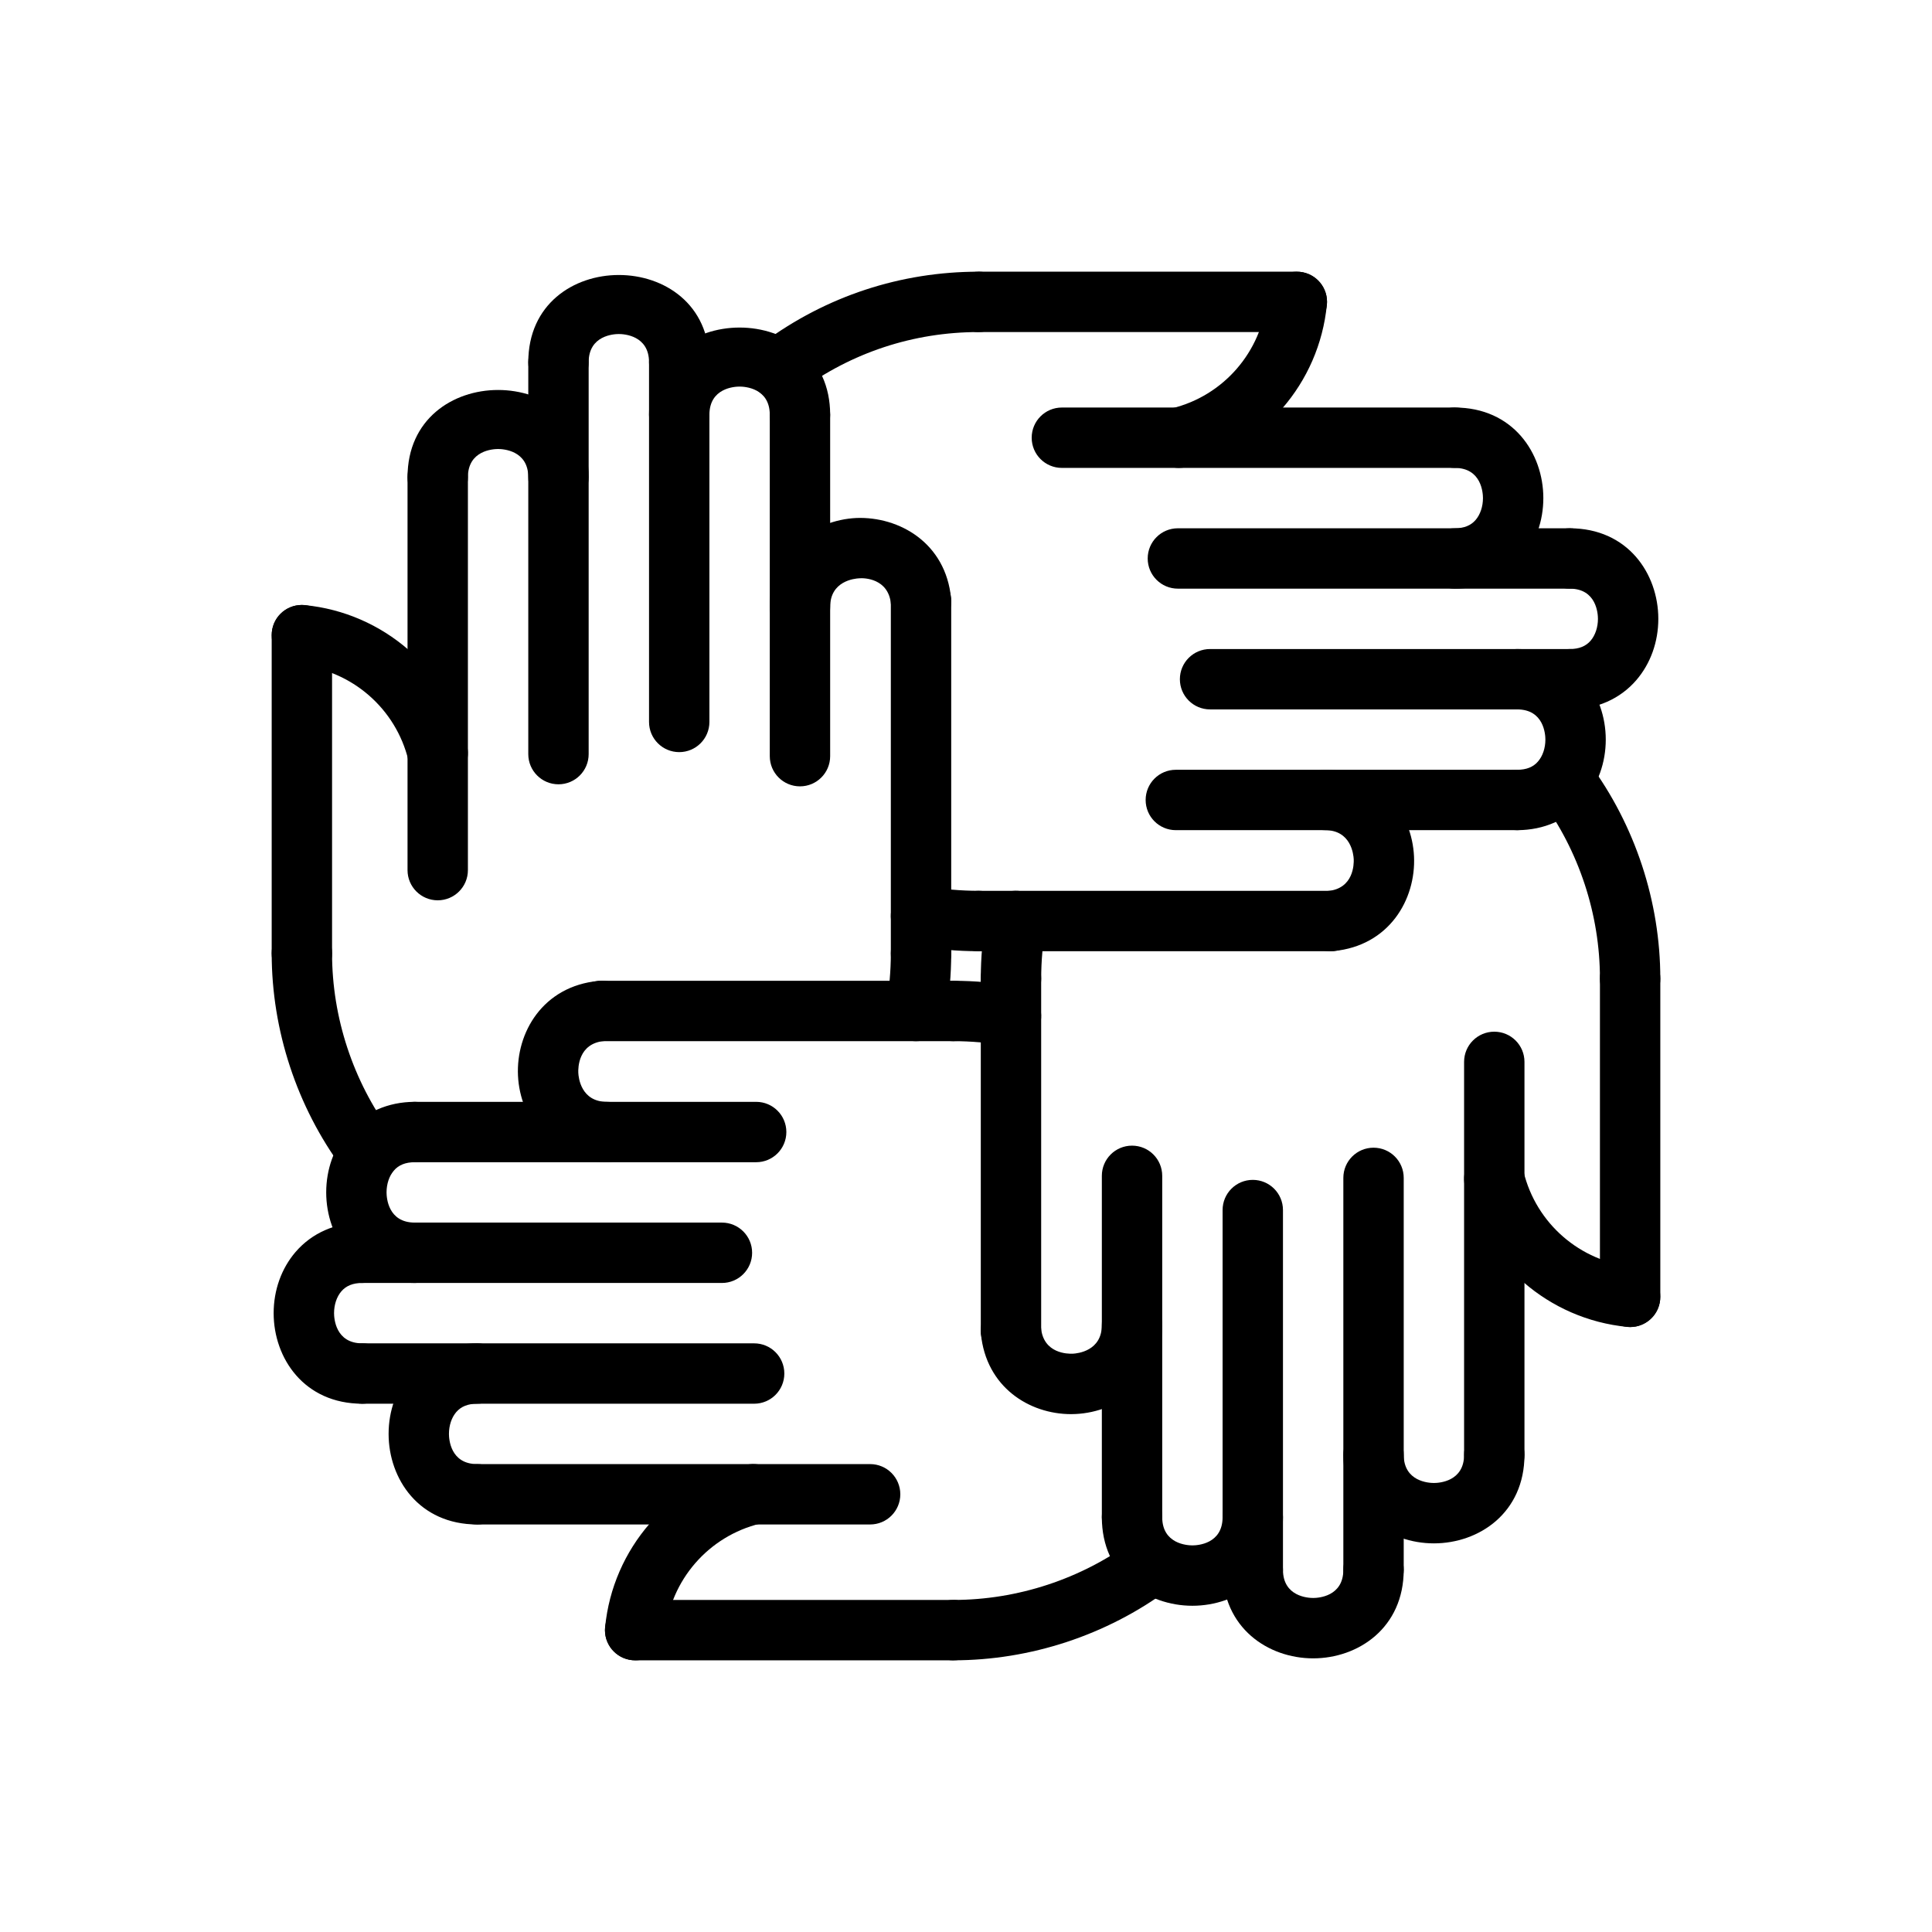
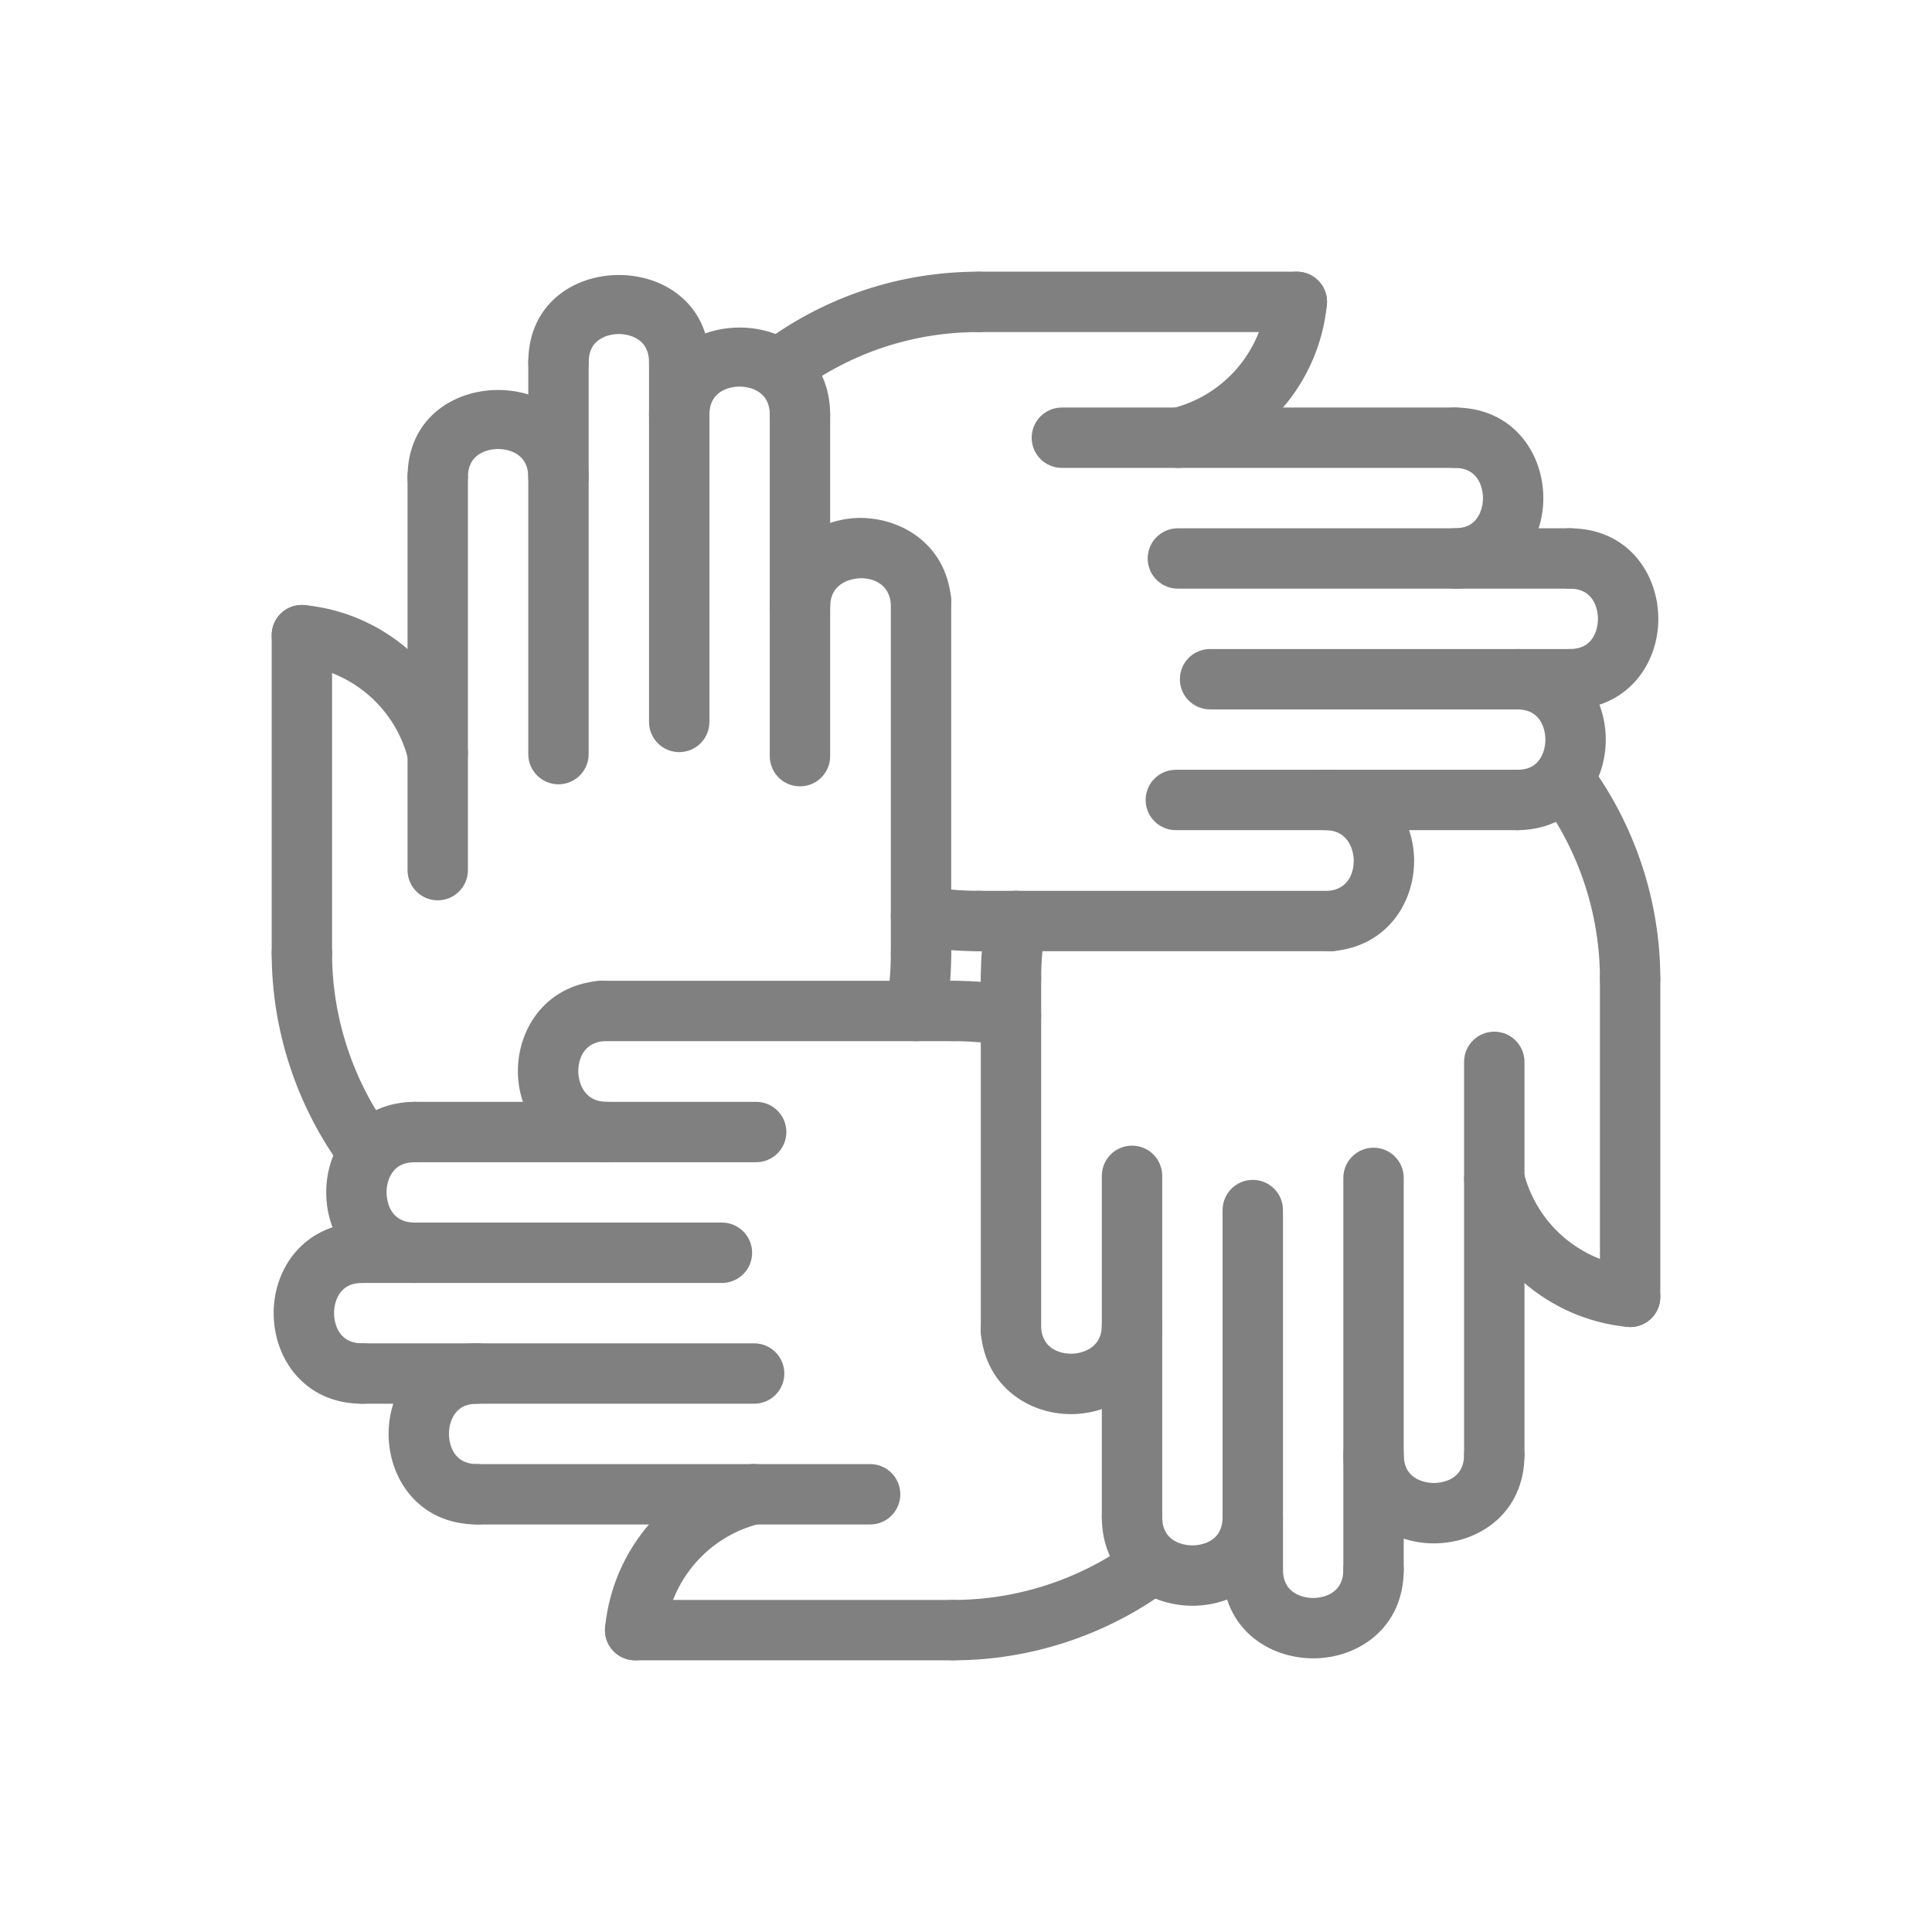
- <svg xmlns="http://www.w3.org/2000/svg" id="Layer_1" height="512" viewBox="0 0 64 64" width="512">
+ <svg xmlns="http://www.w3.org/2000/svg" fill="gray" id="Layer_1" height="512" viewBox="0 0 64 64" width="512">
  <g>
    <path d="m33.491 34.657c-.058 0-.116-.005-.175-.016-.57-.101-1.154-.151-1.735-.151-.552 0-1-.447-1-1s.448-1 1-1c.698 0 1.399.062 2.083.183.544.096.907.614.811 1.158-.085.485-.507.826-.984.826z" />
  </g>
  <g>
    <path d="m33.49 33.419c-.552 0-1-.447-1-1 0-.698.062-1.399.182-2.083.096-.544.617-.912 1.159-.811.544.096.907.614.811 1.158-.101.57-.151 1.153-.151 1.735-.001.554-.448 1.001-1.001 1.001z" />
  </g>
  <g>
    <path d="m32.419 31.51c-.698 0-1.398-.062-2.083-.183-.544-.096-.907-.614-.811-1.158s.617-.91 1.159-.811c.57.101 1.154.151 1.735.151.552 0 1 .447 1 1s-.448 1.001-1 1.001z" />
  </g>
  <g>
    <path d="m30.344 34.49c-.057 0-.116-.005-.174-.015-.544-.097-.907-.614-.812-1.158.101-.573.152-1.157.152-1.736 0-.553.448-1 1-1s1 .447 1 1c0 .695-.061 1.396-.182 2.082-.086.485-.508.827-.984.827z" />
  </g>
  <g>
    <path d="m51.849 26.884c-.31 0-.615-.144-.811-.413l-.064-.089c-.324-.447-.225-1.072.223-1.396.445-.325 1.073-.225 1.396.223l.064.089c.324.447.225 1.072-.223 1.396-.176.128-.382.19-.585.19z" />
  </g>
  <g>
    <path d="m25.796 13.217c-.308 0-.611-.142-.808-.408-.326-.445-.23-1.071.215-1.398l.088-.064c.446-.328 1.071-.229 1.398.215.326.445.23 1.071-.215 1.398l-.088.064c-.178.13-.385.193-.59.193z" />
  </g>
  <g>
    <path d="m12.218 39.205c-.309 0-.612-.142-.809-.41l-.065-.089c-.326-.445-.229-1.071.218-1.397.445-.325 1.071-.229 1.397.218l.065.089c.326.445.229 1.071-.218 1.397-.177.13-.384.192-.588.192z" />
  </g>
  <g>
    <path d="m38.117 52.848c-.31 0-.615-.144-.811-.413-.324-.447-.225-1.072.223-1.396l.089-.064c.446-.326 1.072-.224 1.396.223s.225 1.072-.223 1.396l-.089.064c-.176.128-.382.19-.585.19z" />
  </g>
  <g>
    <path d="m52 23.5c-.553 0-1-.447-1-1s.447-1 1-1c.306 0 .532-.091.692-.277.153-.179.242-.442.242-.723 0-.167-.045-1-.935-1-.553 0-1-.447-1-1s.447-1 1-1c1.927 0 2.935 1.509 2.935 3 0 .763-.258 1.482-.726 2.027-.538.627-1.323.973-2.208.973z" />
  </g>
  <g>
    <path d="m39.051 15.5c-.451 0-.86-.307-.971-.765-.13-.536.199-1.077.736-1.207 1.712-.415 2.977-1.872 3.148-3.626.055-.55.537-.949 1.093-.897.549.054.951.543.897 1.093-.254 2.6-2.13 4.759-4.668 5.374-.078.019-.157.028-.235.028z" />
  </g>
  <g>
    <path d="m48.191 19.5c-.553 0-1-.447-1-1s.447-1 1-1c.306 0 .532-.091.692-.277.153-.179.242-.442.242-.723 0-.167-.045-1-.935-1-.553 0-1-.447-1-1s.447-1 1-1c1.927 0 2.935 1.509 2.935 3 0 .763-.258 1.482-.726 2.027-.538.627-1.323.973-2.208.973z" />
  </g>
  <g>
    <path d="m50.259 27.5c-.553 0-1-.447-1-1s.447-1 1-1c.306 0 .532-.091.692-.277.153-.179.242-.442.242-.723 0-.167-.045-1-.935-1-.553 0-1-.447-1-1s.447-1 1-1c1.927 0 2.935 1.509 2.935 3 0 .763-.258 1.482-.726 2.027-.538.627-1.323.973-2.208.973z" />
  </g>
  <g>
    <path d="m44.084 31.51c-.51 0-.945-.388-.994-.905-.053-.55.351-1.038.9-1.09.855-.082.86-.89.854-1.051-.008-.161-.09-.964-.95-.964-.553 0-1-.447-1-1s.447-1 1-1c1.846 0 2.88 1.443 2.947 2.868.068 1.427-.824 2.962-2.661 3.137-.033.004-.065.005-.096.005z" />
  </g>
  <g>
    <path d="m50.259 27.5h-11.308c-.553 0-1-.447-1-1s.447-1 1-1h11.308c.553 0 1 .447 1 1s-.447 1-1 1z" />
  </g>
  <g>
    <path d="m52 23.5h-11.915c-.553 0-1-.447-1-1s.447-1 1-1h11.915c.553 0 1 .447 1 1s-.447 1-1 1z" />
  </g>
  <g>
    <path d="m52 19.5h-12.981c-.553 0-1-.447-1-1s.447-1 1-1h12.981c.553 0 1 .447 1 1s-.447 1-1 1z" />
  </g>
  <g>
    <path d="m48.191 15.5h-13.015c-.553 0-1-.447-1-1s.447-1 1-1h13.016c.553 0 1 .447 1 1s-.448 1-1.001 1z" />
  </g>
  <g>
    <path d="m25.884 13.152c-.307 0-.609-.141-.805-.405-.328-.444-.234-1.07.21-1.399 2.079-1.536 4.544-2.348 7.13-2.348.552 0 1 .447 1 1s-.448 1-1 1c-2.155 0-4.209.677-5.941 1.957-.179.132-.388.195-.594.195z" />
  </g>
  <g>
    <path d="m44.085 31.51h-11.666c-.552 0-1-.447-1-1s.448-1 1-1h11.666c.553 0 1 .447 1 1s-.447 1-1 1z" />
  </g>
  <g>
    <path d="m42.96 11h-10.541c-.552 0-1-.447-1-1s.448-1 1-1h10.541c.553 0 1 .447 1 1s-.447 1-1 1z" />
  </g>
  <g>
    <path d="m22.5 13c-.552 0-1-.447-1-1 0-.89-.833-.935-1-.935s-1 .045-1 .935c0 .553-.448 1-1 1s-1-.447-1-1c0-3.854 6-3.854 6 0 0 .553-.448 1-1 1z" />
  </g>
  <g>
    <path d="m14.499 25.948c-.451 0-.86-.307-.971-.765-.416-1.712-1.873-2.977-3.625-3.148-.55-.054-.952-.543-.898-1.093.053-.55.536-.948 1.092-.897 2.599.254 4.759 2.13 5.375 4.668.13.536-.199 1.077-.736 1.207-.079.019-.159.028-.237.028z" />
  </g>
  <g>
    <path d="m18.5 16.809c-.552 0-1-.447-1-1 0-.89-.833-.935-1-.935s-1 .045-1 .935c0 .553-.448 1-1 1s-1-.447-1-1c0-3.854 6-3.854 6 0 0 .552-.448 1-1 1z" />
  </g>
  <g>
    <path d="m26.5 14.741c-.552 0-1-.447-1-1 0-.89-.833-.935-1-.935s-1 .045-1 .935c0 .553-.448 1-1 1s-1-.447-1-1c0-3.854 6-3.854 6 0 0 .553-.448 1-1 1z" />
  </g>
  <g>
    <path d="m26.5 21.106c-.552 0-1-.447-1-1 0-1.845 1.443-2.879 2.868-2.947 1.421-.053 2.961.824 3.137 2.661.052.55-.351 1.038-.9 1.09-.55.06-1.038-.351-1.091-.9-.082-.855-.893-.868-1.051-.853-.161.008-.963.089-.963.949 0 .553-.448 1-1 1z" />
  </g>
  <g>
    <path d="m26.5 26.049c-.552 0-1-.447-1-1v-11.308c0-.553.448-1 1-1s1 .447 1 1v11.308c0 .553-.448 1-1 1z" />
  </g>
  <g>
    <path d="m22.5 24.915c-.552 0-1-.447-1-1v-11.915c0-.553.448-1 1-1s1 .447 1 1v11.915c0 .553-.448 1-1 1z" />
  </g>
  <g>
    <path d="m18.5 25.981c-.552 0-1-.447-1-1v-12.981c0-.553.448-1 1-1s1 .447 1 1v12.981c0 .553-.448 1-1 1z" />
  </g>
  <g>
    <path d="m14.5 29.824c-.552 0-1-.447-1-1v-13.015c0-.553.448-1 1-1s1 .447 1 1v13.016c0 .552-.448.999-1 .999z" />
  </g>
  <g>
    <path d="m12.153 39.116c-.307 0-.609-.141-.805-.406-1.515-2.049-2.348-4.581-2.348-7.129 0-.553.448-1 1-1s1 .447 1 1c0 2.124.695 4.233 1.956 5.941.328.443.234 1.07-.21 1.398-.179.133-.387.196-.593.196z" />
  </g>
  <g>
    <path d="m30.51 32.581c-.552 0-1-.447-1-1v-11.666c0-.553.448-1 1-1s1 .447 1 1v11.666c0 .553-.448 1-1 1z" />
  </g>
  <g>
    <path d="m10 32.581c-.552 0-1-.447-1-1v-10.541c0-.553.448-1 1-1s1 .447 1 1v10.541c0 .553-.448 1-1 1z" />
  </g>
  <g>
    <path d="m12 46.5c-1.926 0-2.935-1.509-2.935-3 0-.763.258-1.482.726-2.027.54-.627 1.324-.973 2.209-.973.552 0 1 .447 1 1s-.448 1-1 1c-.306 0-.532.091-.692.277-.154.179-.242.442-.242.723 0 .167.045 1 .935 1 .552 0 1 .447 1 1s-.449 1-1.001 1z" />
  </g>
  <g>
    <path d="m21.041 55c-.032 0-.065-.002-.098-.005-.549-.054-.952-.542-.898-1.092.253-2.6 2.129-4.76 4.667-5.375.536-.135 1.077.198 1.208.736.13.536-.199 1.077-.736 1.207-1.712.415-2.978 1.872-3.148 3.625-.051.517-.486.904-.995.904z" />
  </g>
  <g>
    <path d="m15.808 50.5c-1.927 0-2.935-1.509-2.935-3 0-.763.257-1.483.725-2.027.54-.627 1.324-.973 2.209-.973.552 0 1 .447 1 1s-.448 1-1 1c-.306 0-.533.091-.693.277-.154.179-.242.442-.242.723 0 .167.045 1 .935 1 .552 0 1 .447 1 1s-.447 1-.999 1z" />
  </g>
  <g>
    <path d="m13.741 42.5c-1.927 0-2.935-1.509-2.935-3 0-.763.257-1.483.725-2.027.54-.627 1.324-.973 2.209-.973.552 0 1 .447 1 1s-.448 1-1 1c-.306 0-.533.091-.693.277-.154.179-.242.442-.242.723 0 .167.045 1 .935 1 .552 0 1 .447 1 1s-.447 1-.999 1z" />
  </g>
  <g>
    <path d="m20.106 38.5c-1.845 0-2.879-1.442-2.947-2.867-.068-1.427.824-2.963 2.661-3.138.546-.07 1.038.351 1.091.9.052.55-.351 1.038-.9 1.09-.856.082-.861.891-.854 1.052s.089.963.949.963c.552 0 1 .447 1 1s-.448 1-1 1z" />
  </g>
  <g>
    <path d="m25.049 38.5h-11.308c-.552 0-1-.447-1-1s.448-1 1-1h11.308c.552 0 1 .447 1 1s-.448 1-1 1z" />
  </g>
  <g>
    <path d="m23.915 42.5h-11.915c-.552 0-1-.447-1-1s.448-1 1-1h11.915c.552 0 1 .447 1 1s-.448 1-1 1z" />
  </g>
  <g>
    <path d="m24.982 46.5h-12.982c-.552 0-1-.447-1-1s.448-1 1-1h12.982c.552 0 1 .447 1 1s-.448 1-1 1z" />
  </g>
  <g>
    <path d="m28.824 50.5h-13.016c-.552 0-1-.447-1-1s.448-1 1-1h13.016c.552 0 1 .447 1 1s-.448 1-1 1z" />
  </g>
  <g>
    <path d="m31.581 55c-.552 0-1-.447-1-1s.448-1 1-1c2.124 0 4.234-.694 5.94-1.956.445-.331 1.071-.233 1.398.209.329.444.234 1.07-.209 1.398-2.048 1.515-4.579 2.349-7.129 2.349z" />
  </g>
  <g>
    <path d="m31.581 34.49h-11.665c-.552 0-1-.447-1-1s.448-1 1-1h11.666c.552 0 1 .447 1 1s-.449 1-1.001 1z" />
  </g>
  <g>
    <path d="m31.581 55h-10.541c-.552 0-1-.447-1-1s.448-1 1-1h10.541c.552 0 1 .447 1 1s-.448 1-1 1z" />
  </g>
  <g>
    <path d="m43.5 54.935c-1.491 0-3-1.008-3-2.935 0-.553.447-1 1-1s1 .447 1 1c0 .89.833.935 1 .935s1-.045 1-.935c0-.553.447-1 1-1s1 .447 1 1c0 1.927-1.509 2.935-3 2.935z" />
  </g>
  <g>
    <path d="m54.001 43.96c-.032 0-.065-.002-.099-.005-2.6-.254-4.759-2.13-5.374-4.668-.13-.536.199-1.077.736-1.207.538-.131 1.078.199 1.207.736.415 1.712 1.872 2.977 3.626 3.148.549.054.951.543.897 1.093-.05.517-.484.903-.993.903z" />
  </g>
  <g>
    <path d="m47.5 51.126c-1.491 0-3-1.008-3-2.935 0-.553.447-1 1-1s1 .447 1 1c0 .89.833.935 1 .935s1-.045 1-.935c0-.553.447-1 1-1s1 .447 1 1c0 1.927-1.509 2.935-3 2.935z" />
  </g>
  <g>
    <path d="m39.5 53.193c-1.491 0-3-1.008-3-2.935 0-.553.447-1 1-1s1 .447 1 1c0 .89.833.935 1 .935s1-.045 1-.935c0-.553.447-1 1-1s1 .447 1 1c0 1.928-1.509 2.935-3 2.935z" />
  </g>
  <g>
    <path d="m35.48 46.845c-1.382 0-2.816-.894-2.986-2.665-.052-.55.351-1.038.901-1.09.56-.068 1.038.351 1.09.9.082.853.889.86 1.051.853.161-.008.964-.089.964-.949 0-.553.447-1 1-1s1 .447 1 1c0 1.845-1.442 2.879-2.868 2.947-.051.002-.102.004-.152.004z" />
  </g>
  <g>
    <path d="m37.5 51.259c-.553 0-1-.447-1-1v-11.308c0-.553.447-1 1-1s1 .447 1 1v11.308c0 .553-.447 1-1 1z" />
  </g>
  <g>
    <path d="m41.5 53c-.553 0-1-.447-1-1v-11.915c0-.553.447-1 1-1s1 .447 1 1v11.915c0 .553-.447 1-1 1z" />
  </g>
  <g>
    <path d="m45.5 53c-.553 0-1-.447-1-1v-12.981c0-.553.447-1 1-1s1 .447 1 1v12.981c0 .553-.447 1-1 1z" />
  </g>
  <g>
    <path d="m49.5 49.191c-.553 0-1-.447-1-1v-13.015c0-.553.447-1 1-1s1 .447 1 1v13.016c0 .552-.447.999-1 .999z" />
  </g>
  <g>
    <path d="m54 33.419c-.553 0-1-.447-1-1 0-2.124-.694-4.234-1.956-5.94-.329-.444-.235-1.07.209-1.398.444-.331 1.072-.233 1.398.209 1.515 2.049 2.349 4.58 2.349 7.13 0 .552-.447.999-1 .999z" />
  </g>
  <g>
    <path d="m33.49 45.085c-.552 0-1-.447-1-1v-11.666c0-.553.448-1 1-1 .553 0 1 .447 1 1v11.666c0 .553-.447 1-1 1z" />
  </g>
  <g>
    <path d="m54 43.96c-.553 0-1-.447-1-1v-10.541c0-.553.447-1 1-1s1 .447 1 1v10.541c0 .553-.447 1-1 1z" />
  </g>
</svg>
